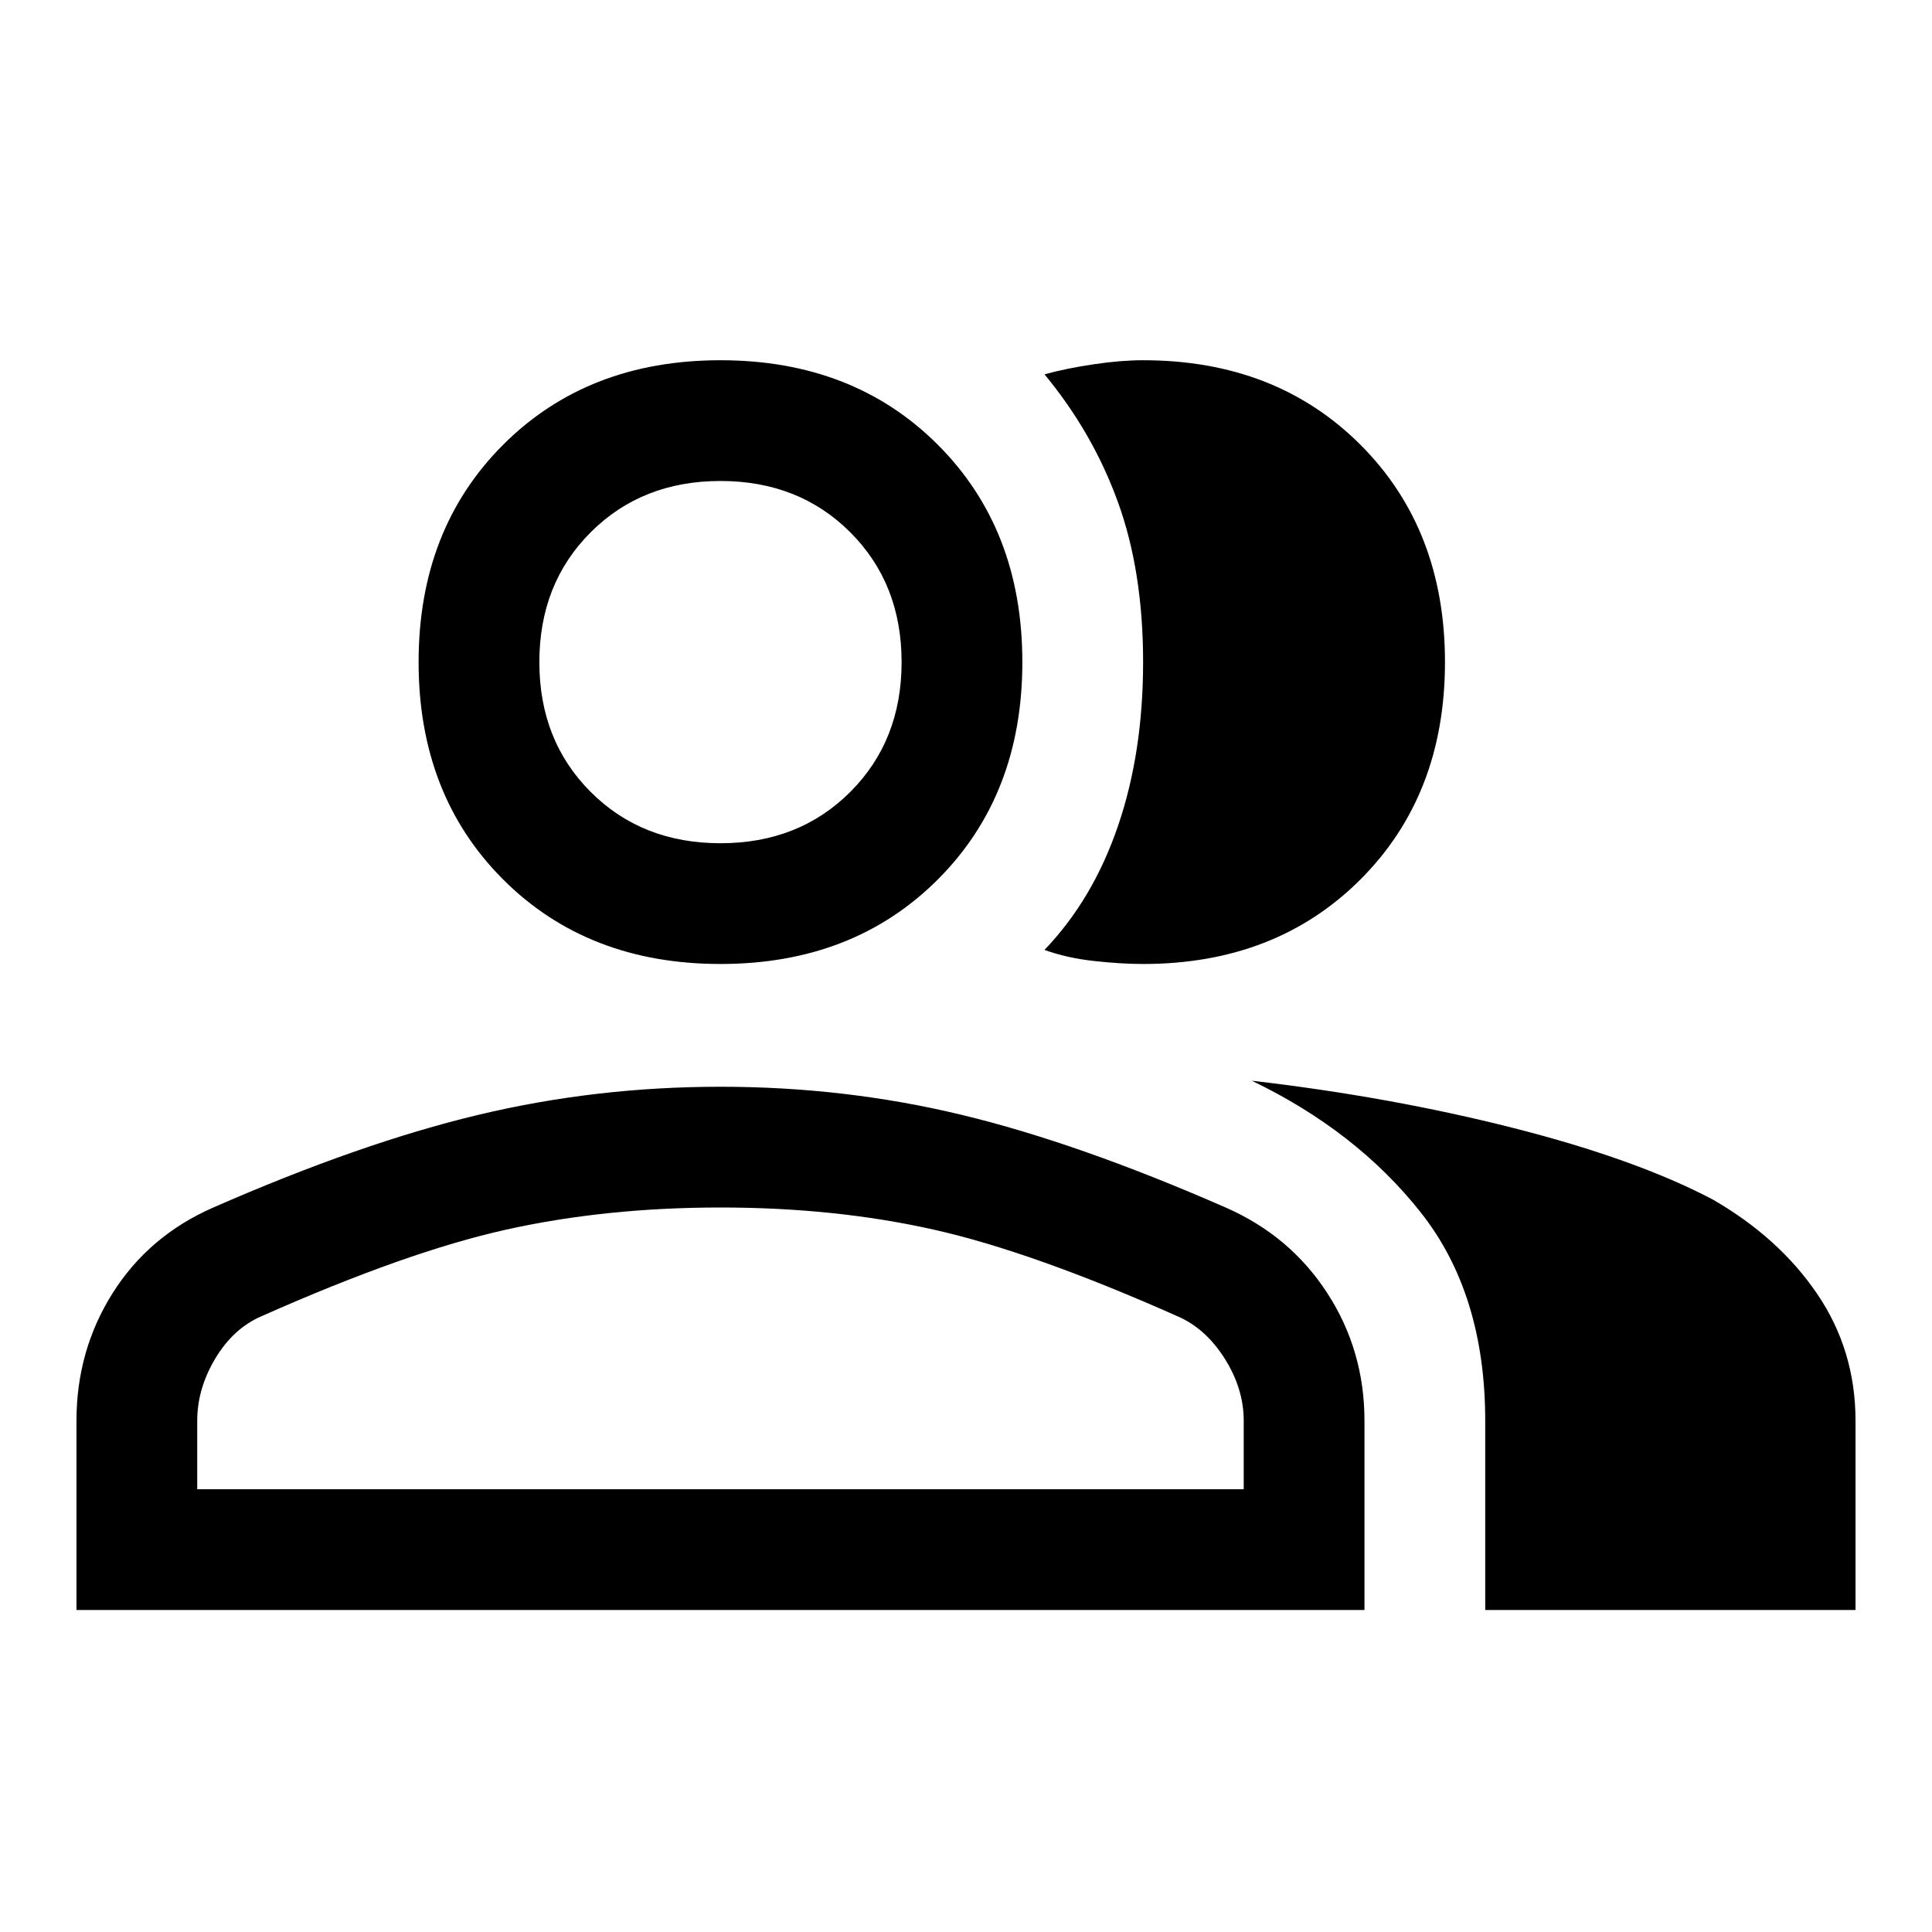
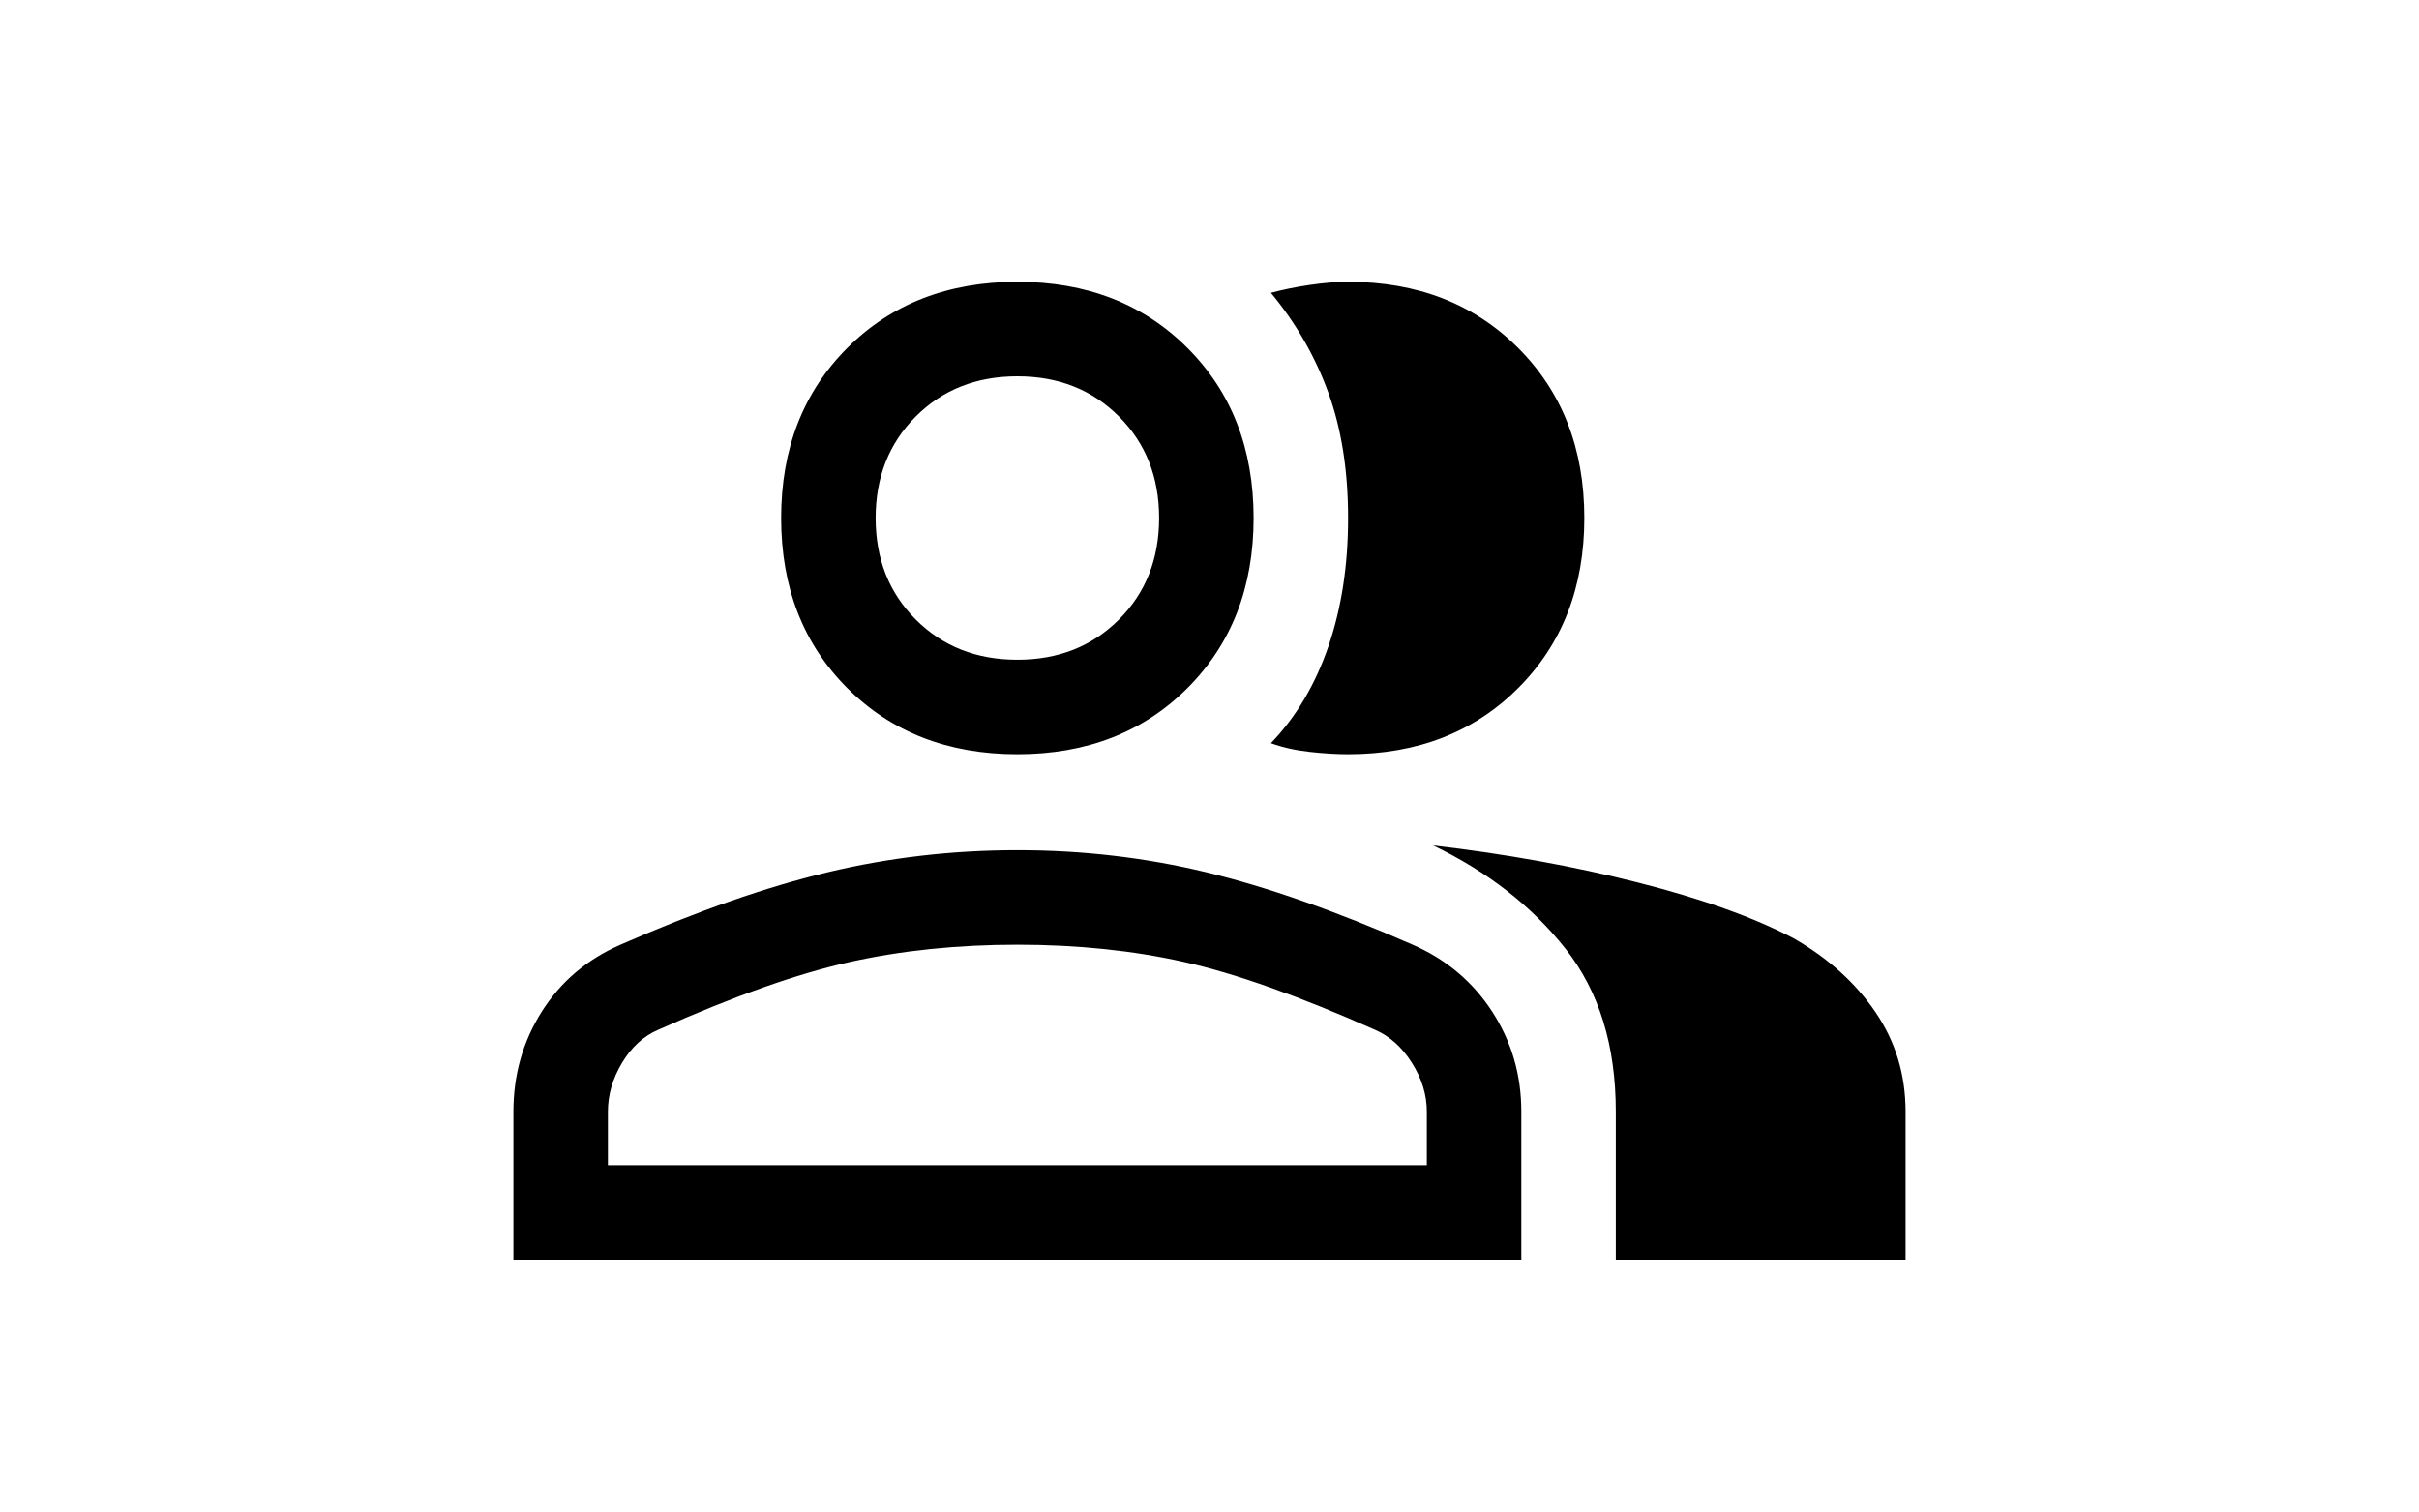
- <svg xmlns="http://www.w3.org/2000/svg" height="48" viewBox="0 -960 960 960" width="48">
+ <svg xmlns="http://www.w3.org/2000/svg" height="30" viewBox="0 -960 960 960" width="48">
  <path d="M38-160v-94q0-35 18-63.5t50-42.5q73-32 131.5-46T358-420q62 0 120 14t131 46q32 14 50.5 42.5T678-254v94H38Zm700 0v-94q0-63-32-103.5T622-423q69 8 130 23.5t99 35.5q33 19 52 47t19 63v94H738ZM358-481q-66 0-108-42t-42-108q0-66 42-108t108-42q66 0 108 42t42 108q0 66-42 108t-108 42Zm360-150q0 66-42 108t-108 42q-11 0-24.5-1.5T519-488q24-25 36.5-61.5T568-631q0-45-12.5-79.5T519-774q11-3 24.5-5t24.5-2q66 0 108 42t42 108ZM98-220h520v-34q0-16-9.5-31T585-306q-72-32-121-43t-106-11q-57 0-106.5 11T130-306q-14 6-23 21t-9 31v34Zm260-321q39 0 64.5-25.5T448-631q0-39-25.5-64.5T358-721q-39 0-64.5 25.5T268-631q0 39 25.5 64.5T358-541Zm0 321Zm0-411Z" />
</svg>
